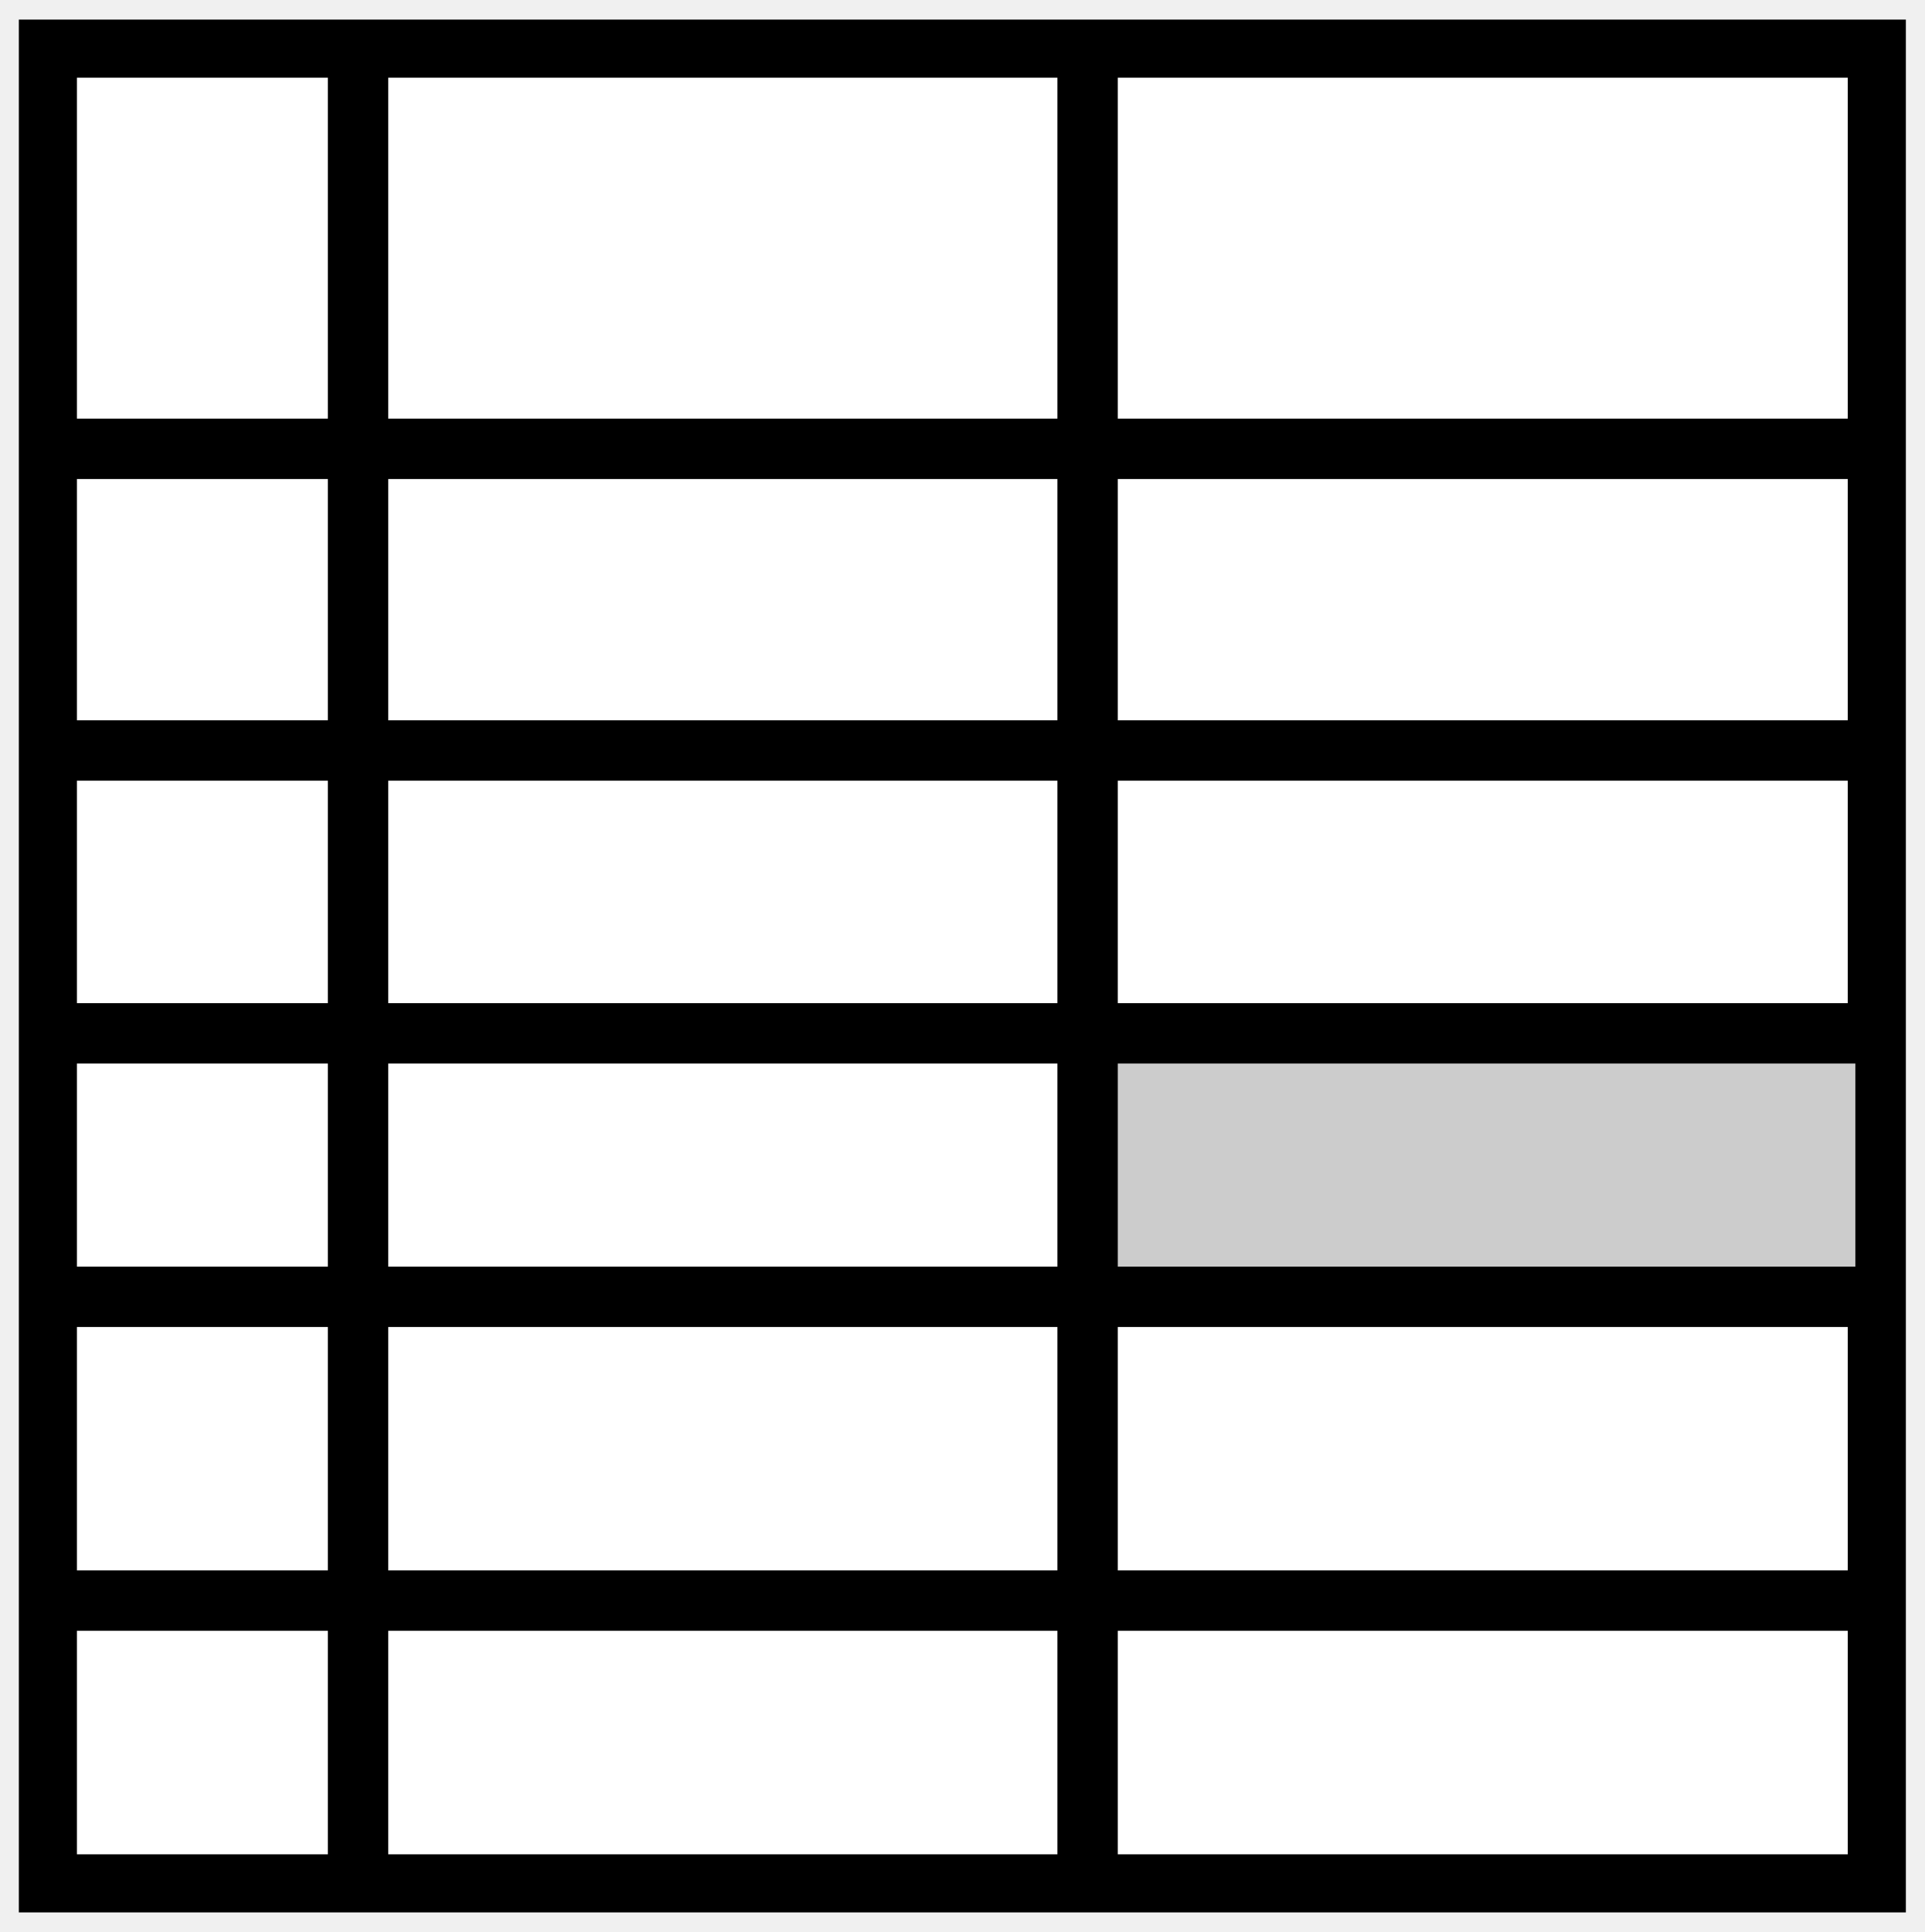
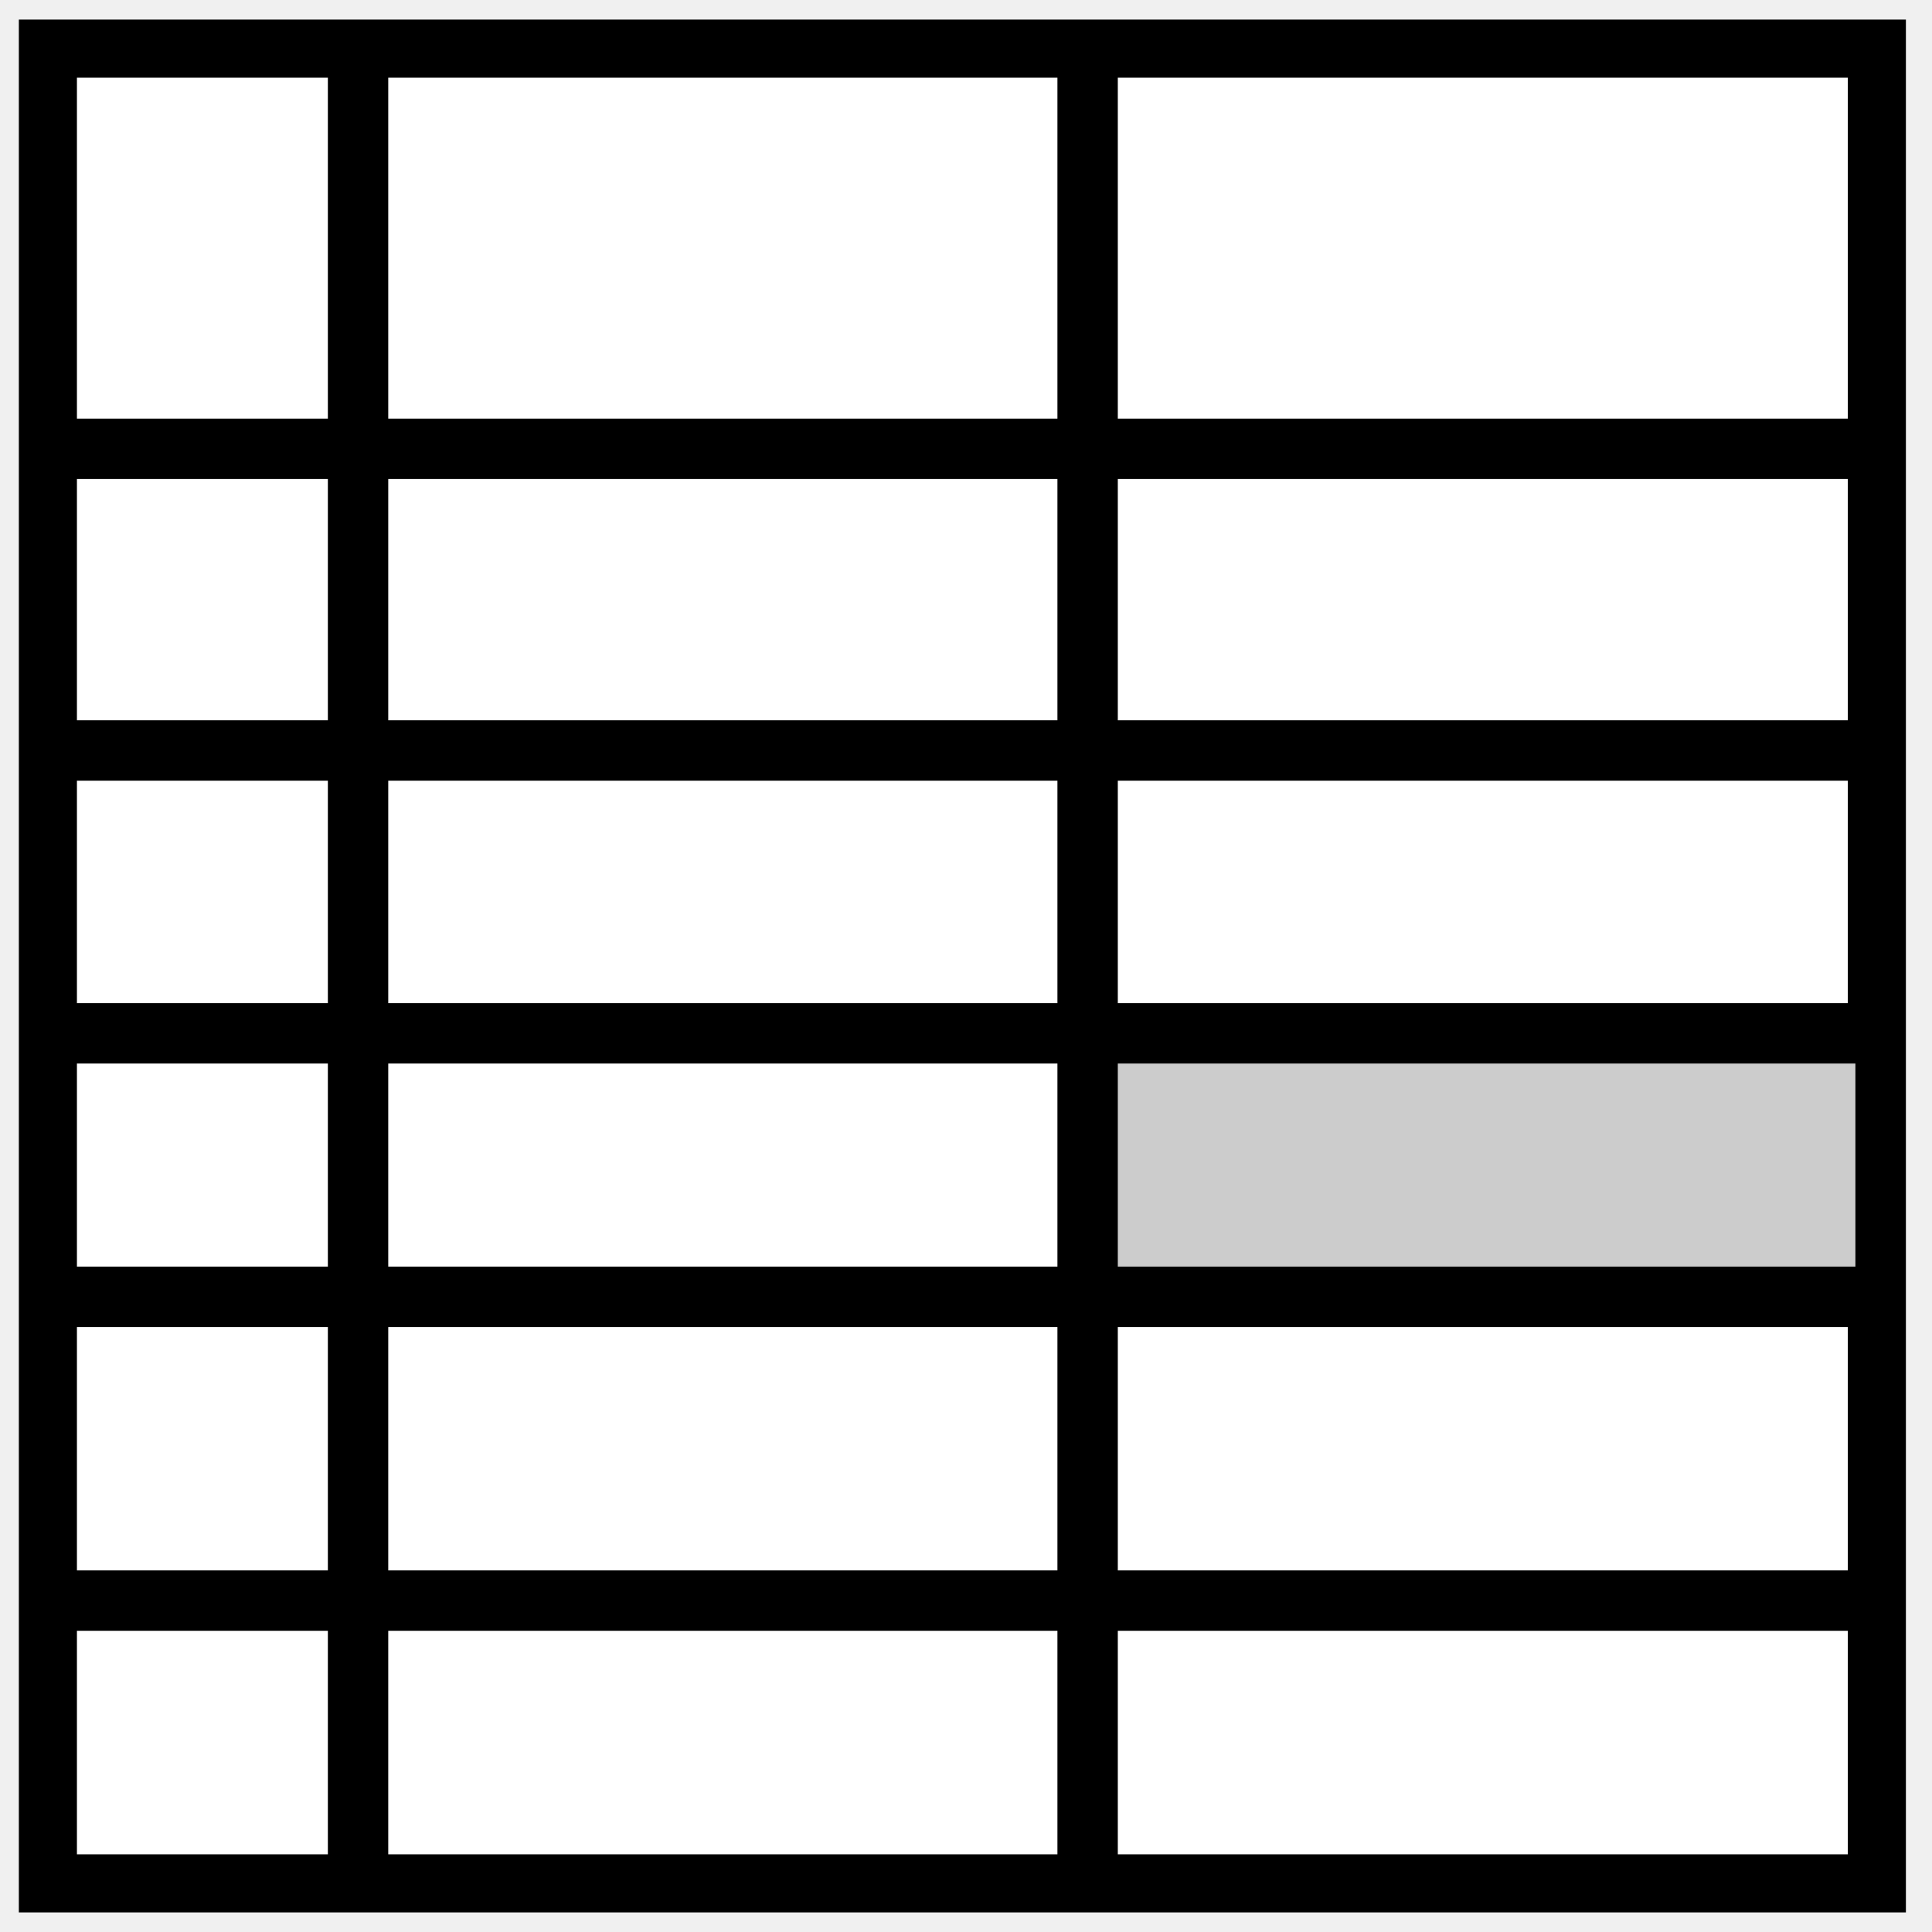
- <svg xmlns="http://www.w3.org/2000/svg" aria-hidden="true" role="img" class="iconify iconify--logos" width="31.88" height="32" preserveAspectRatio="xMidYMid meet" viewBox="0 0 256 257" version="1.1" id="svg6">
+ <svg xmlns="http://www.w3.org/2000/svg" aria-hidden="true" role="img" class="iconify iconify--logos" width="32" height="32" preserveAspectRatio="xMidYMid" viewBox="0 0 256.964 257" version="1.1" id="svg6">
  <defs id="defs5">
-     <linearGradient id="IconifyId1813088fe1fbc01fb466" x1="-.828%" x2="57.636%" y1="7.652%" y2="78.411%">
+     <linearGradient id="IconifyId1813088fe1fbc01fb466" x1="-0.008" x2="0.576" y1="0.077" y2="0.784">
      <stop offset="0%" stop-color="#41D1FF" id="stop1" />
      <stop offset="100%" stop-color="#BD34FE" id="stop2" />
    </linearGradient>
-     <linearGradient id="IconifyId1813088fe1fbc01fb467" x1="43.376%" x2="50.316%" y1="2.242%" y2="89.03%">
+     <linearGradient id="IconifyId1813088fe1fbc01fb467" x1="0.434" x2="0.503" y1="0.022" y2="0.89">
      <stop offset="0%" stop-color="#FFEA83" id="stop3" />
      <stop offset="8.333%" stop-color="#FFDD35" id="stop4" />
      <stop offset="100%" stop-color="#FFA800" id="stop5" />
    </linearGradient>
  </defs>
  <rect style="fill:#ffffff;stroke:#000000;stroke-width:7.726" id="rect6" width="243.296" height="244.06" x="6.352" y="6.47" />
  <path style="fill:none;stroke:#000000;stroke-width:8.031px;stroke-linecap:butt;stroke-linejoin:miter;stroke-opacity:1" d="M 47.612,8.787 V 248.213" id="path7" />
  <rect style="fill:#cccccc;stroke:none;stroke-width:8.031" id="rect7" width="101.119" height="33.112" x="145.675" y="138.306" />
  <path style="fill:none;stroke:#000000;stroke-width:8.031px;stroke-linecap:butt;stroke-linejoin:miter;stroke-opacity:1" d="M 144.66,8.787 V 248.213" id="path7-0" />
  <path style="fill:none;stroke:#000000;stroke-width:8.031px;stroke-linecap:butt;stroke-linejoin:miter;stroke-opacity:1" d="M 247.713,59.705 H 8.287" id="path7-0-5" />
  <path style="fill:none;stroke:#000000;stroke-width:8.031px;stroke-linecap:butt;stroke-linejoin:miter;stroke-opacity:1" d="M 247.713,99.833 H 8.287" id="path7-0-5-2" />
  <path style="fill:none;stroke:#000000;stroke-width:8.031px;stroke-linecap:butt;stroke-linejoin:miter;stroke-opacity:1" d="M 247.713,137.459 H 8.287" id="path7-0-5-2-2" />
  <path style="fill:none;stroke:#000000;stroke-width:8.031px;stroke-linecap:butt;stroke-linejoin:miter;stroke-opacity:1" d="M 247.713,172.505 H 8.287" id="path7-0-5-2-2-7" />
  <path style="fill:none;stroke:#000000;stroke-width:8.031px;stroke-linecap:butt;stroke-linejoin:miter;stroke-opacity:1" d="M 247.713,212.916 H 8.287" id="path7-0-5-2-2-7-3" />
</svg>
